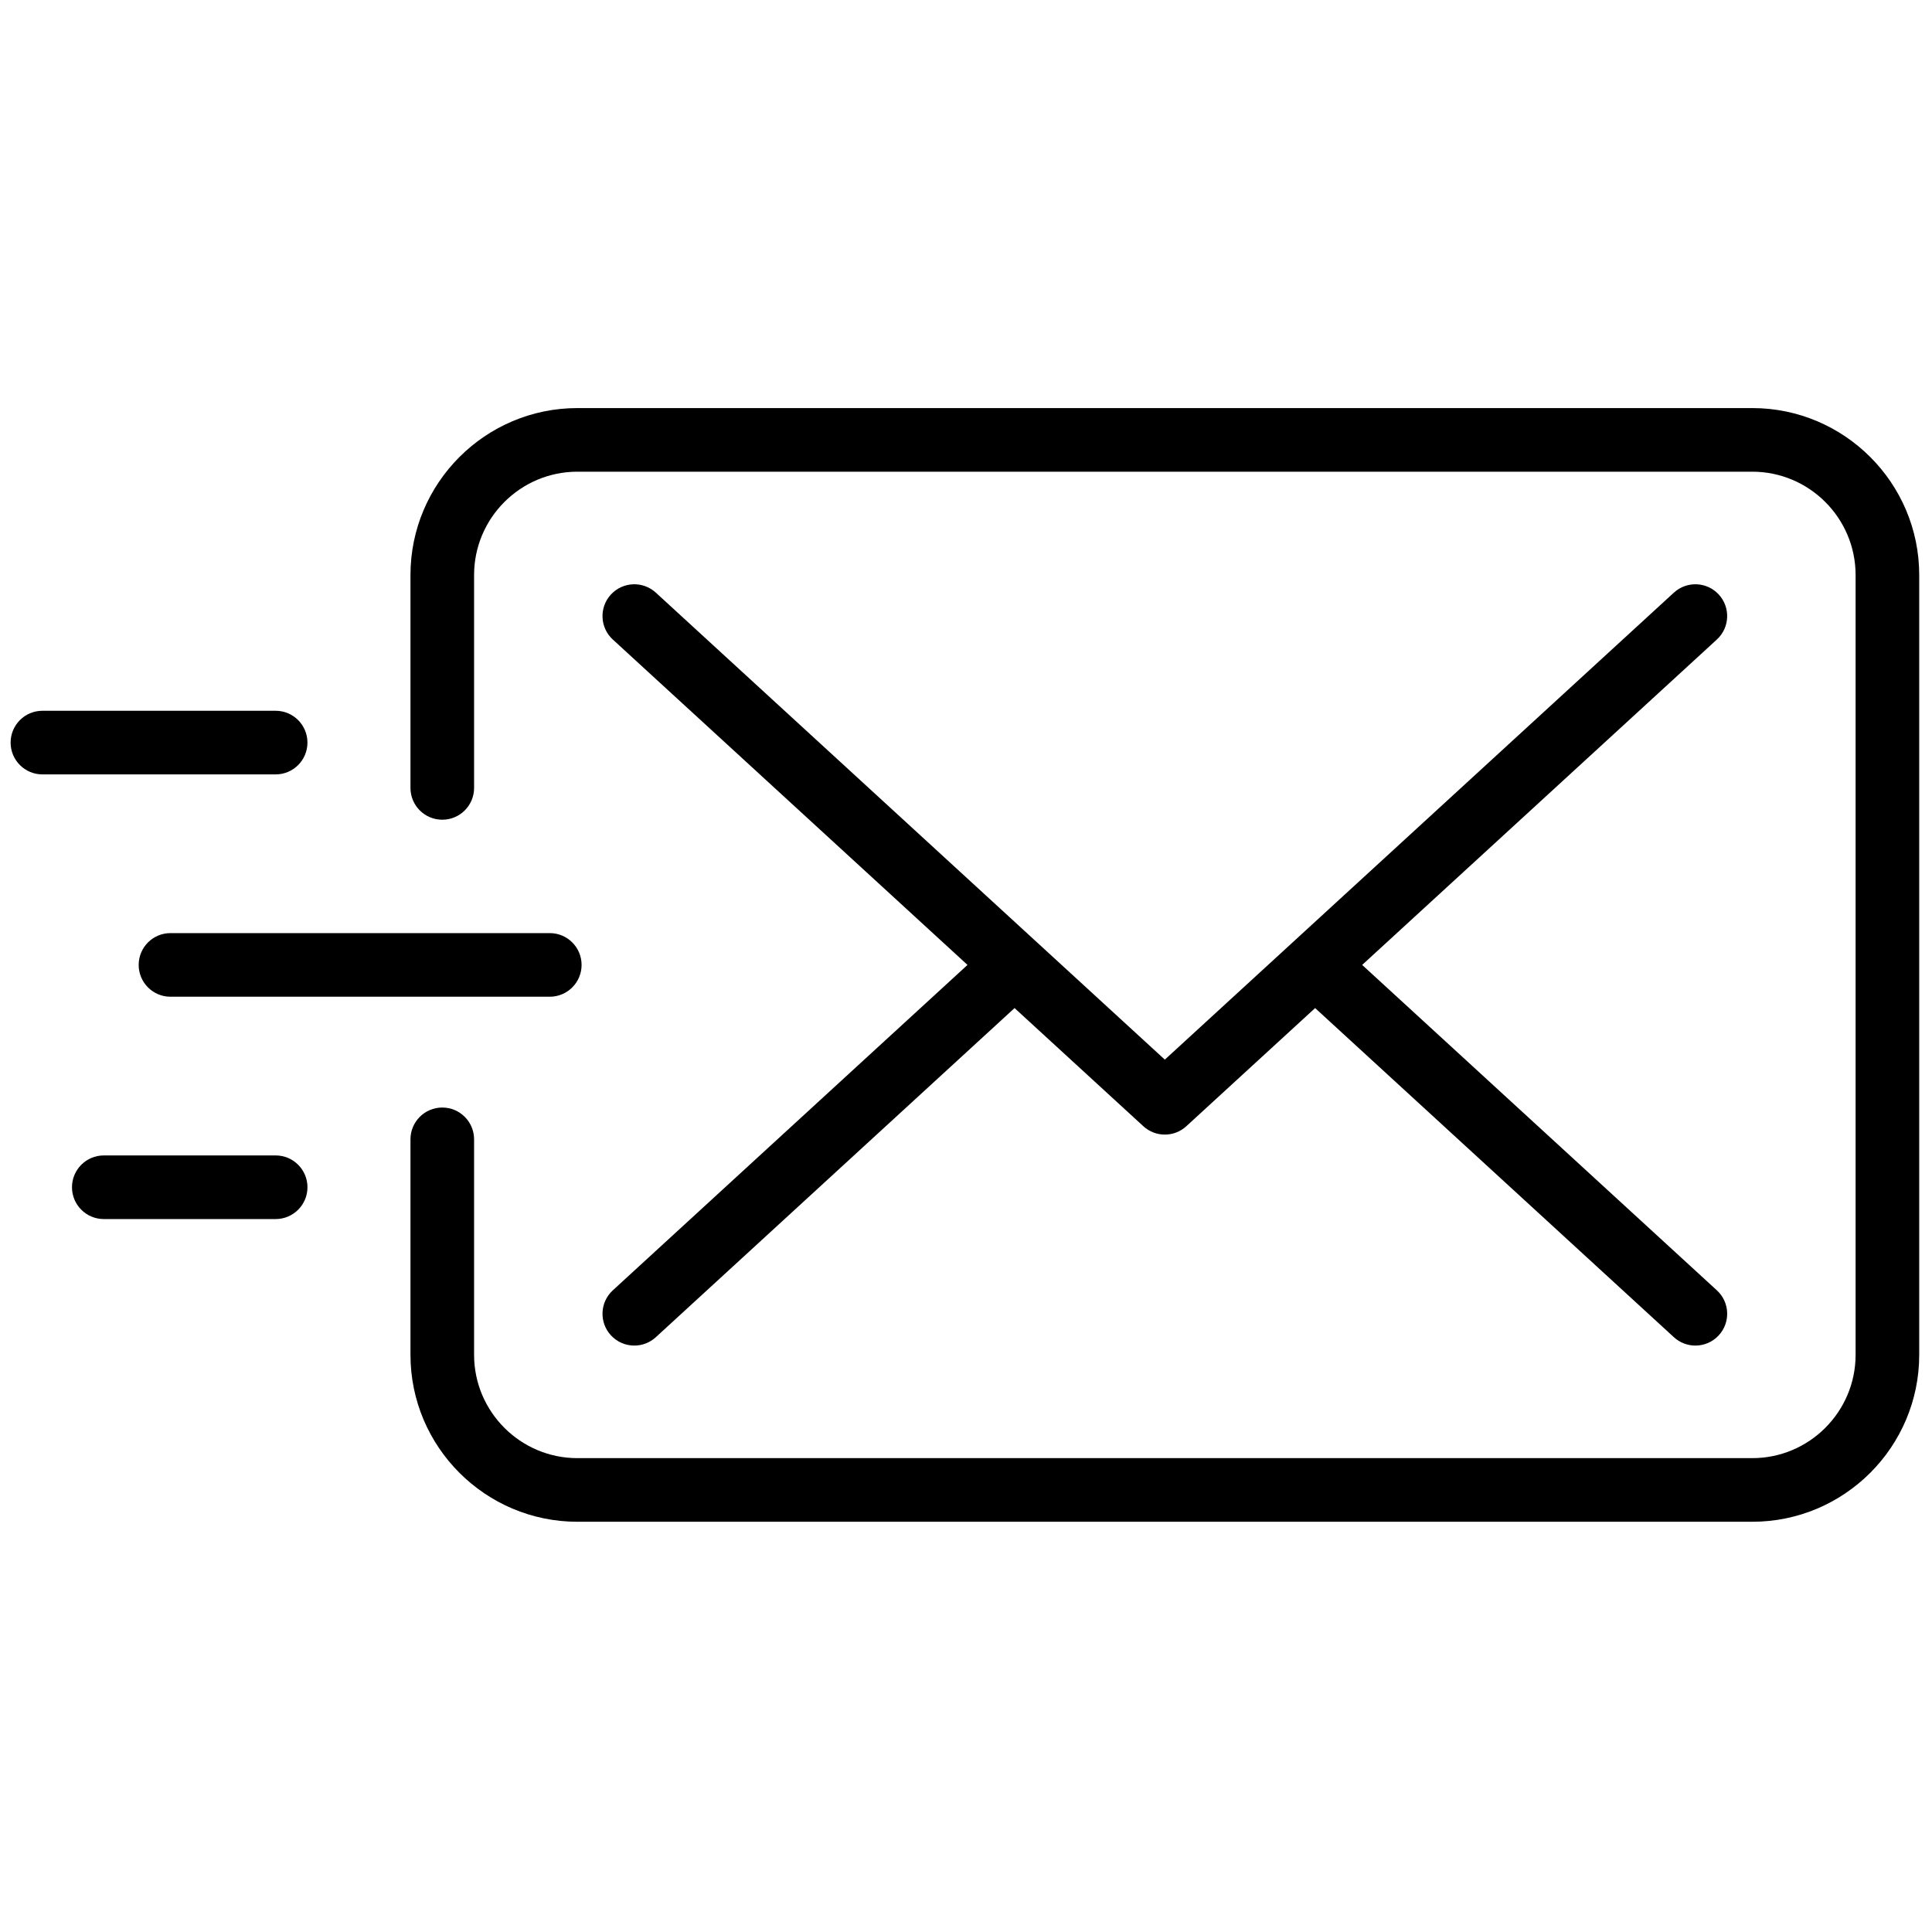
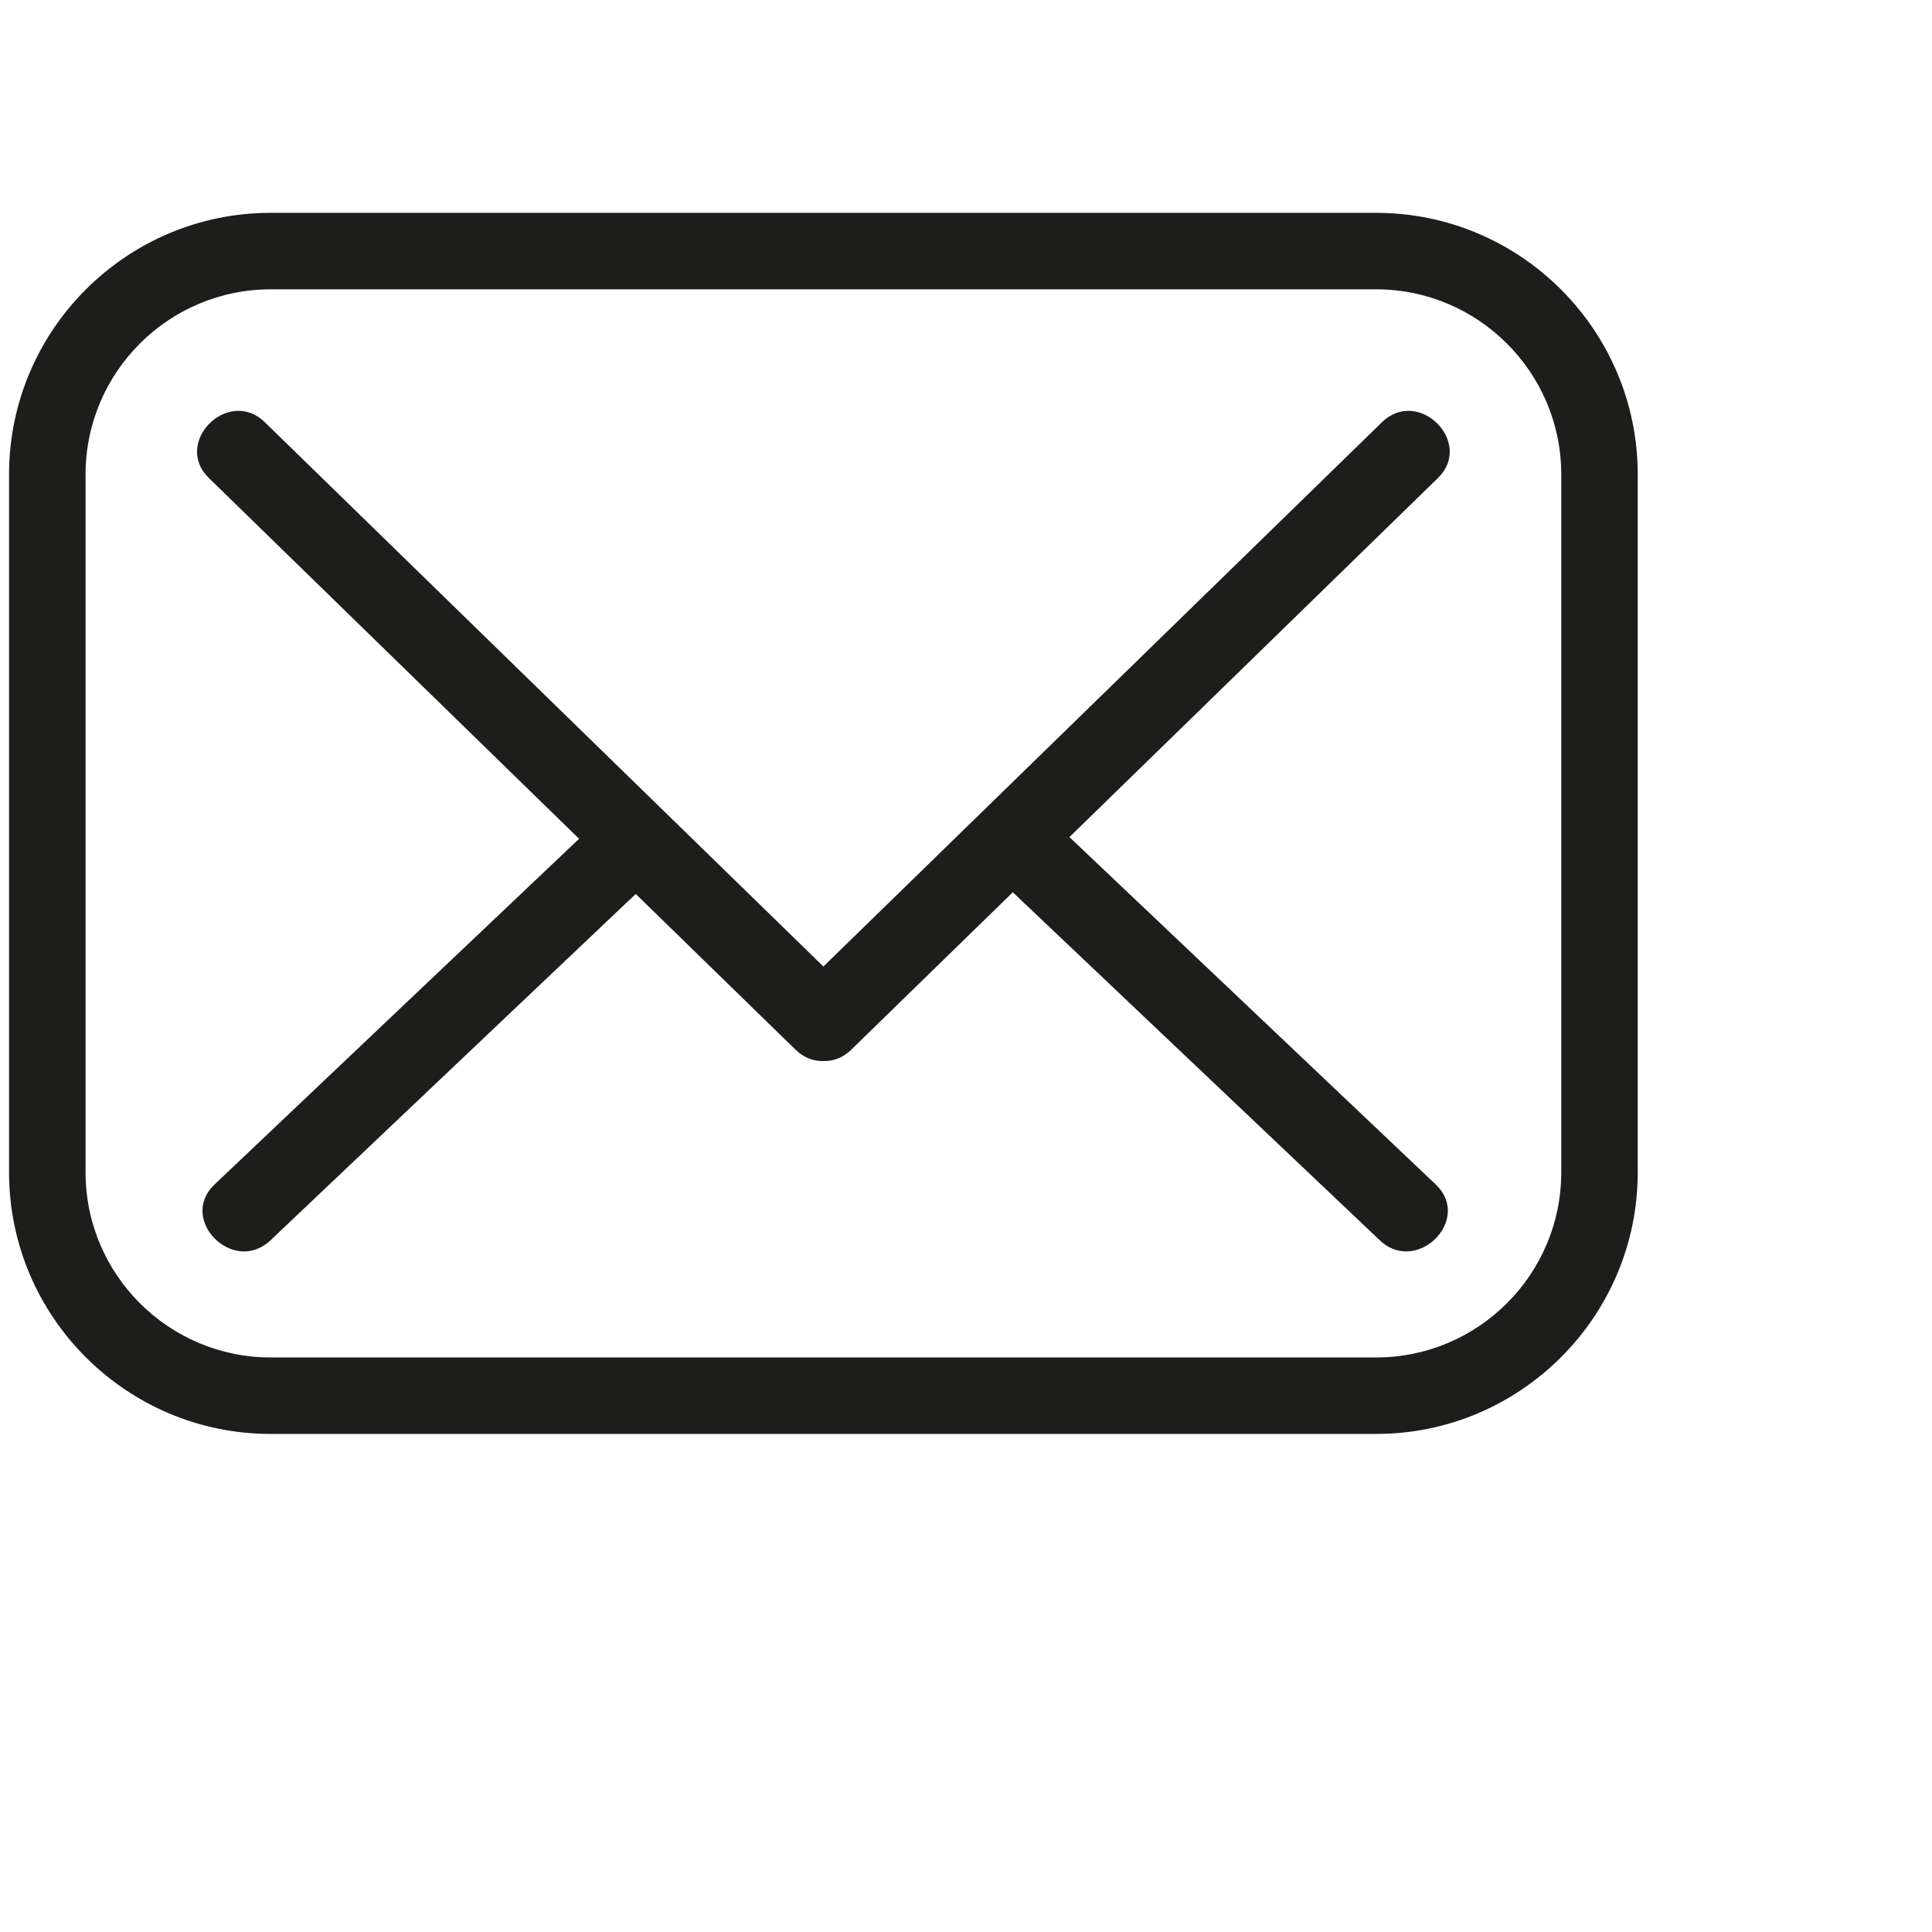
- <svg xmlns="http://www.w3.org/2000/svg" version="1.1" width="30" height="30" viewBox="0 0 256 256" xml:space="preserve">
+ <svg xmlns="http://www.w3.org/2000/svg" version="1.1" width="30" height="30" viewBox="0 0 300 300" xml:space="preserve">
  <defs>
</defs>
  <g style="stroke: none; stroke-width: 0; stroke-dasharray: none; stroke-linecap: butt; stroke-linejoin: miter; stroke-miterlimit: 10; fill: none; fill-rule: nonzero; opacity: 1;" transform="translate(1.406593 1.406593) scale(2.81 2.81)">
-     <path d="M 82.127 71.258 H 26.728 c -4.341 0 -7.873 -3.532 -7.873 -7.873 v -10.16 c 0 -0.828 0.671 -1.5 1.5 -1.5 s 1.5 0.672 1.5 1.5 v 10.16 c 0 2.687 2.186 4.873 4.873 4.873 h 55.399 c 2.687 0 4.873 -2.187 4.873 -4.873 v -36.77 c 0 -2.687 -2.187 -4.873 -4.873 -4.873 H 26.728 c -2.687 0 -4.873 2.186 -4.873 4.873 v 10.038 c 0 0.829 -0.671 1.5 -1.5 1.5 s -1.5 -0.671 -1.5 -1.5 V 26.615 c 0 -4.341 3.532 -7.873 7.873 -7.873 h 55.399 c 4.341 0 7.873 3.532 7.873 7.873 v 36.77 C 90 67.726 86.468 71.258 82.127 71.258 z" style="stroke: none; stroke-width: 1; stroke-dasharray: none; stroke-linecap: butt; stroke-linejoin: miter; stroke-miterlimit: 10; fill: rgb(0,0,0); fill-rule: nonzero; opacity: 1;" transform=" matrix(1 0 0 1 0 0) " stroke-linecap="round" />
-     <path d="M 63.732 45 l 16.726 -15.344 c 0.61 -0.56 0.651 -1.509 0.092 -2.12 c -0.56 -0.61 -1.508 -0.65 -2.119 -0.091 L 54.427 49.466 L 30.425 27.445 c -0.611 -0.559 -1.559 -0.519 -2.12 0.091 c -0.56 0.61 -0.519 1.56 0.091 2.12 L 45.122 45 L 28.396 60.345 c -0.61 0.561 -0.651 1.509 -0.091 2.119 c 0.296 0.323 0.7 0.486 1.106 0.486 c 0.362 0 0.726 -0.131 1.014 -0.395 l 16.916 -15.52 l 6.072 5.571 c 0.286 0.263 0.65 0.395 1.014 0.395 s 0.728 -0.132 1.014 -0.395 l 6.073 -5.571 l 16.917 15.52 c 0.288 0.264 0.651 0.395 1.014 0.395 c 0.405 0 0.81 -0.163 1.105 -0.486 c 0.56 -0.61 0.519 -1.559 -0.092 -2.119 L 63.732 45 z" style="stroke: none; stroke-width: 1; stroke-dasharray: none; stroke-linecap: butt; stroke-linejoin: miter; stroke-miterlimit: 10; fill: rgb(0,0,0); fill-rule: nonzero; opacity: 1;" transform=" matrix(1 0 0 1 0 0) " stroke-linecap="round" />
-     <path d="M 25.423 46.5 H 7.539 c -0.829 0 -1.5 -0.671 -1.5 -1.5 s 0.671 -1.5 1.5 -1.5 h 17.885 c 0.829 0 1.5 0.671 1.5 1.5 S 26.252 46.5 25.423 46.5 z" style="stroke: none; stroke-width: 1; stroke-dasharray: none; stroke-linecap: butt; stroke-linejoin: miter; stroke-miterlimit: 10; fill: rgb(0,0,0); fill-rule: nonzero; opacity: 1;" transform=" matrix(1 0 0 1 0 0) " stroke-linecap="round" />
-     <path d="M 12.497 36.016 H 1.5 c -0.829 0 -1.5 -0.671 -1.5 -1.5 s 0.671 -1.5 1.5 -1.5 h 10.997 c 0.829 0 1.5 0.671 1.5 1.5 S 13.326 36.016 12.497 36.016 z" style="stroke: none; stroke-width: 1; stroke-dasharray: none; stroke-linecap: butt; stroke-linejoin: miter; stroke-miterlimit: 10; fill: rgb(0,0,0); fill-rule: nonzero; opacity: 1;" transform=" matrix(1 0 0 1 0 0) " stroke-linecap="round" />
-     <path d="M 12.497 56.984 H 4.394 c -0.829 0 -1.5 -0.672 -1.5 -1.5 s 0.671 -1.5 1.5 -1.5 h 8.104 c 0.829 0 1.5 0.672 1.5 1.5 S 13.326 56.984 12.497 56.984 z" style="stroke: none; stroke-width: 1; stroke-dasharray: none; stroke-linecap: butt; stroke-linejoin: miter; stroke-miterlimit: 10; fill: rgb(0,0,0); fill-rule: nonzero; opacity: 1;" transform=" matrix(1 0 0 1 0 0) " stroke-linecap="round" />
+     <path d="M 75.546 78.738 H 14.455 C 6.484 78.738 0 72.254 0 64.283 V 25.716 c 0 -7.97 6.485 -14.455 14.455 -14.455 h 61.091 c 7.97 0 14.454 6.485 14.454 14.455 v 38.567 C 90 72.254 83.516 78.738 75.546 78.738 z M 14.455 15.488 c -5.64 0 -10.228 4.588 -10.228 10.228 v 38.567 c 0 5.64 4.588 10.229 10.228 10.229 h 61.091 c 5.64 0 10.228 -4.589 10.228 -10.229 V 25.716 c 0 -5.64 -4.588 -10.228 -10.228 -10.228 H 14.455 z" style="stroke: none; stroke-width: 1; stroke-dasharray: none; stroke-linecap: butt; stroke-linejoin: miter; stroke-miterlimit: 10; fill: rgb(29,29,27); fill-rule: nonzero; opacity: 1;" transform=" matrix(1 0 0 1 0 0) " stroke-linecap="round" />
+     <path d="M 11.044 25.917 C 21.848 36.445 32.652 46.972 43.456 57.5 c 2.014 1.962 5.105 -1.122 3.088 -3.088 C 35.74 43.885 24.936 33.357 14.132 22.83 C 12.118 20.867 9.027 23.952 11.044 25.917 L 11.044 25.917 z" style="stroke: none; stroke-width: 1; stroke-dasharray: none; stroke-linecap: butt; stroke-linejoin: miter; stroke-miterlimit: 10; fill: rgb(29,29,27); fill-rule: nonzero; opacity: 1;" transform=" matrix(1 0 0 1 0 0) " stroke-linecap="round" />
+     <path d="M 46.544 57.5 c 10.804 -10.527 21.608 -21.055 32.412 -31.582 c 2.016 -1.965 -1.073 -5.051 -3.088 -3.088 C 65.064 33.357 54.26 43.885 43.456 54.412 C 41.44 56.377 44.529 59.463 46.544 57.5 L 46.544 57.5 z" style="stroke: none; stroke-width: 1; stroke-dasharray: none; stroke-linecap: butt; stroke-linejoin: miter; stroke-miterlimit: 10; fill: rgb(29,29,27); fill-rule: nonzero; opacity: 1;" transform=" matrix(1 0 0 1 0 0) " stroke-linecap="round" />
+     <path d="M 78.837 64.952 c -7.189 -6.818 -14.379 -13.635 -21.568 -20.453 c -2.039 -1.933 -5.132 1.149 -3.088 3.088 c 7.189 6.818 14.379 13.635 21.568 20.453 C 77.788 69.973 80.881 66.89 78.837 64.952 L 78.837 64.952 z" style="stroke: none; stroke-width: 1; stroke-dasharray: none; stroke-linecap: butt; stroke-linejoin: miter; stroke-miterlimit: 10; fill: rgb(29,29,27); fill-rule: nonzero; opacity: 1;" transform=" matrix(1 0 0 1 0 0) " stroke-linecap="round" />
+     <path d="M 14.446 68.039 c 7.189 -6.818 14.379 -13.635 21.568 -20.453 c 2.043 -1.938 -1.048 -5.022 -3.088 -3.088 c -7.189 6.818 -14.379 13.635 -21.568 20.453 C 9.315 66.889 12.406 69.974 14.446 68.039 L 14.446 68.039 z" style="stroke: none; stroke-width: 1; stroke-dasharray: none; stroke-linecap: butt; stroke-linejoin: miter; stroke-miterlimit: 10; fill: rgb(29,29,27); fill-rule: nonzero; opacity: 1;" transform=" matrix(1 0 0 1 0 0) " stroke-linecap="round" />
  </g>
</svg>
